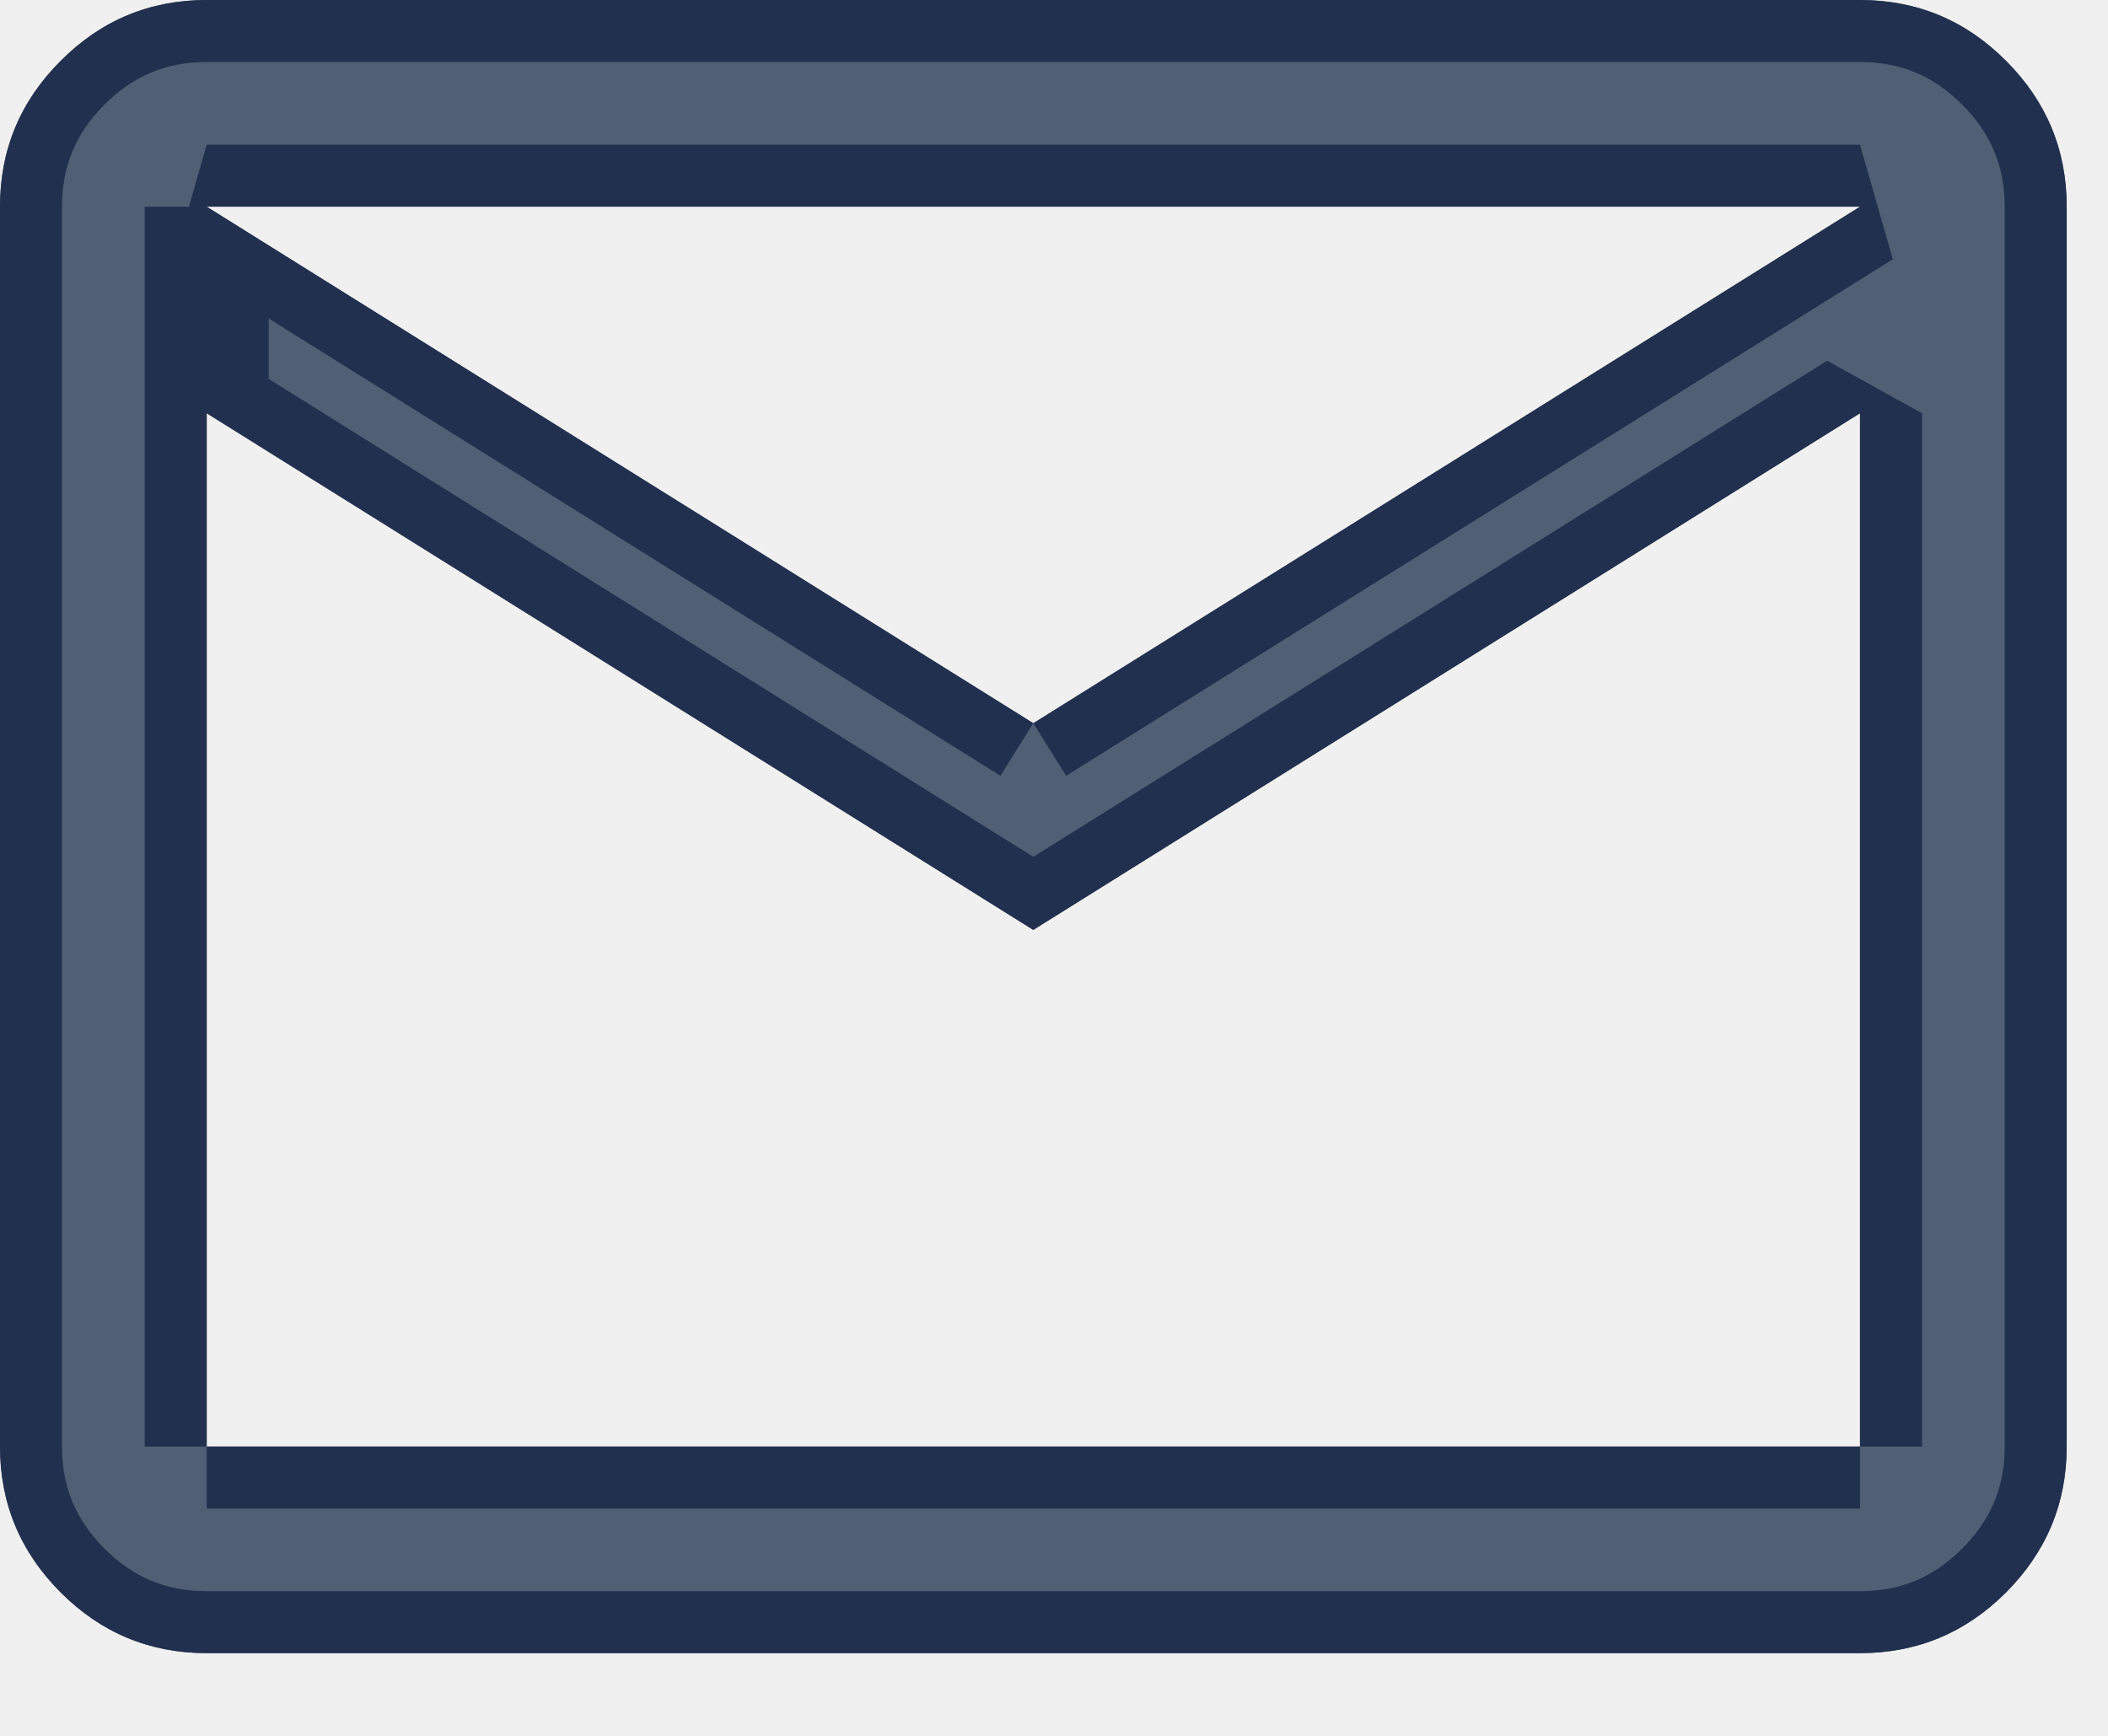
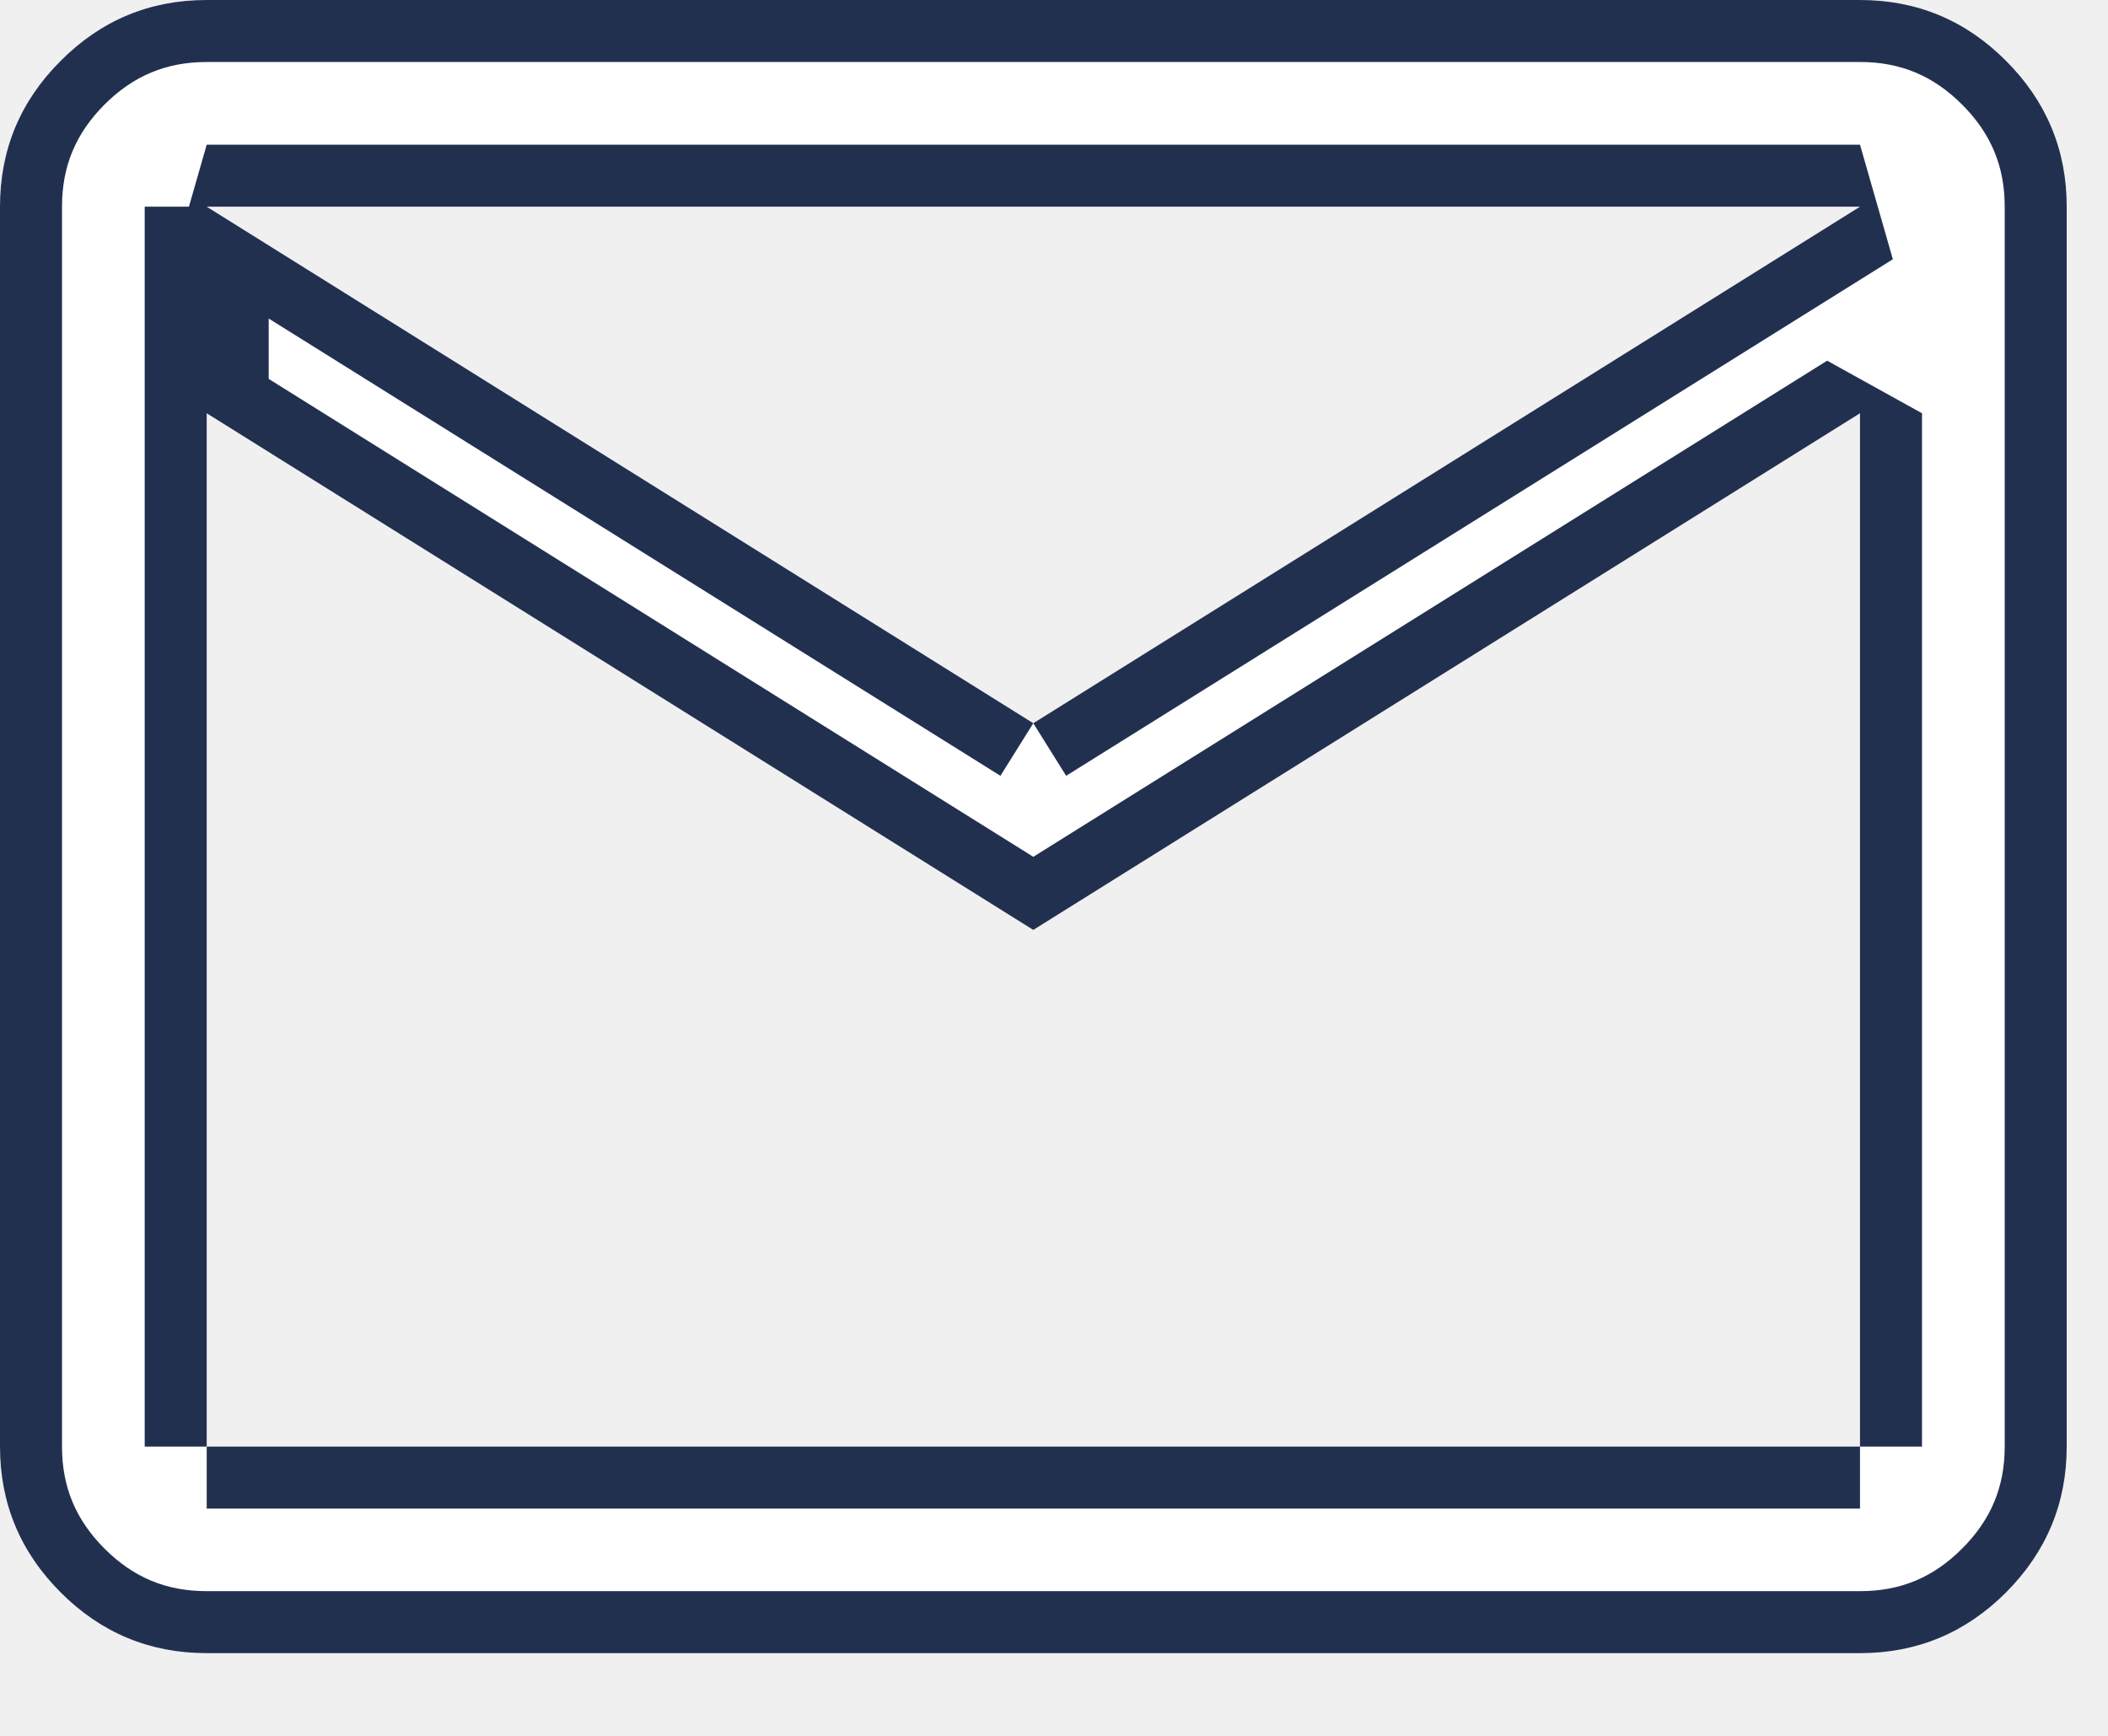
<svg xmlns="http://www.w3.org/2000/svg" width="17" height="14" viewBox="0 0 17 14" fill="none">
  <mask id="path-1-inside-1_2514_881" fill="white">
    <path d="M1.667 13.333C1.208 13.333 0.816 13.17 0.49 12.844C0.163 12.517 0 12.125 0 11.667V1.667C0 1.208 0.163 0.816 0.49 0.49C0.816 0.163 1.208 0 1.667 0H15C15.458 0 15.851 0.163 16.177 0.49C16.503 0.816 16.667 1.208 16.667 1.667V11.667C16.667 12.125 16.503 12.517 16.177 12.844C15.851 13.17 15.458 13.333 15 13.333H1.667ZM8.333 7.5L1.667 3.333V11.667H15V3.333L8.333 7.5ZM8.333 5.833L15 1.667H1.667L8.333 5.833ZM1.667 3.333V1.667V3.333V11.667V3.333Z" />
  </mask>
-   <path d="M1.667 13.333C1.208 13.333 0.816 13.17 0.49 12.844C0.163 12.517 0 12.125 0 11.667V1.667C0 1.208 0.163 0.816 0.49 0.49C0.816 0.163 1.208 0 1.667 0H15C15.458 0 15.851 0.163 16.177 0.49C16.503 0.816 16.667 1.208 16.667 1.667V11.667C16.667 12.125 16.503 12.517 16.177 12.844C15.851 13.17 15.458 13.333 15 13.333H1.667ZM8.333 7.5L1.667 3.333V11.667H15V3.333L8.333 7.5ZM8.333 5.833L15 1.667H1.667L8.333 5.833ZM1.667 3.333V1.667V3.333V11.667V3.333Z" fill="#515F74" />
+   <path d="M1.667 13.333C1.208 13.333 0.816 13.17 0.49 12.844C0.163 12.517 0 12.125 0 11.667V1.667C0 1.208 0.163 0.816 0.49 0.49C0.816 0.163 1.208 0 1.667 0H15C15.458 0 15.851 0.163 16.177 0.49C16.503 0.816 16.667 1.208 16.667 1.667V11.667C16.667 12.125 16.503 12.517 16.177 12.844C15.851 13.17 15.458 13.333 15 13.333H1.667ZM8.333 7.5L1.667 3.333V11.667H15V3.333L8.333 7.5ZM8.333 5.833L15 1.667H1.667L8.333 5.833ZM1.667 3.333V1.667V3.333V11.667V3.333Z" fill="#FFFFFF" />
  <path d="M1.667 3.333L1.932 2.909L1.167 3.333H1.667ZM1.667 11.667H2.167H1.667ZM15 11.667H15.5H15ZM15 3.333H15.5L14.735 2.909L15 3.333ZM8.333 7.5L8.598 7.924L8.333 7.5ZM8.333 7.5L8.598 7.924L8.333 7.5ZM15 1.667L15.265 2.091L15 1.167V1.667ZM1.667 1.667V1.167L1.402 2.091L1.667 1.667ZM8.333 5.833L8.598 5.409L8.333 5.833ZM8.333 5.833L8.598 5.409L8.333 5.833ZM1.667 1.667H2.167H1.667ZM1.667 1.667H2.167H1.667ZM1.667 11.667H2.167H1.667ZM1.667 11.667H2.167H1.667ZM1.667 3.333H2.167H1.667ZM1.667 3.333H2.167H1.667ZM1.667 13.333V12.833C1.342 12.833 1.077 12.724 0.843 12.49L0.49 12.844L0.136 13.197C0.555 13.617 1.075 13.833 1.667 13.833V13.333ZM0.49 12.844L0.843 12.49C0.61 12.257 0.5 11.991 0.5 11.667H0H-0.5C-0.5 12.259 -0.283 12.778 0.136 13.197L0.49 12.844ZM0 11.667H0.5V1.667H0H-0.5V11.667H0ZM0 1.667H0.5C0.5 1.342 0.61 1.077 0.843 0.843L0.49 0.49L0.136 0.136C-0.283 0.555 -0.5 1.075 -0.5 1.667H0ZM0.49 0.49L0.843 0.843C1.077 0.61 1.342 0.5 1.667 0.5V0V-0.5C1.075 -0.5 0.555 -0.283 0.136 0.136L0.49 0.49ZM1.667 0V0.5H15V0V-0.5H1.667V0ZM15 0V0.5C15.325 0.5 15.59 0.61 15.823 0.843L16.177 0.49L16.531 0.136C16.111 -0.283 15.592 -0.5 15 -0.5V0ZM16.177 0.49L15.823 0.843C16.057 1.077 16.167 1.342 16.167 1.667H16.667H17.167C17.167 1.075 16.95 0.555 16.531 0.136L16.177 0.49ZM16.667 1.667H16.167V11.667H16.667H17.167V1.667H16.667ZM16.667 11.667H16.167C16.167 11.991 16.057 12.257 15.823 12.49L16.177 12.844L16.531 13.197C16.95 12.778 17.167 12.259 17.167 11.667H16.667ZM16.177 12.844L15.823 12.49C15.59 12.724 15.325 12.833 15 12.833V13.333V13.833C15.592 13.833 16.111 13.617 16.531 13.197L16.177 12.844ZM15 13.333V12.833H1.667V13.333V13.833H15V13.333ZM1.667 13.333M8.333 7.5L8.598 7.076L1.932 2.909L1.667 3.333L1.402 3.757L8.068 7.924L8.333 7.5ZM1.667 3.333H1.167V11.667H1.667H2.167V3.333H1.667ZM1.667 11.667M1.667 11.667M1.667 11.667V12.167H15V11.667V11.167H1.667V11.667ZM15 11.667M15 11.667M15 11.667H15.5V3.333H15H14.5V11.667H15ZM15 3.333L14.735 2.909L8.068 7.076L8.333 7.5L8.598 7.924L15.265 3.757L15 3.333ZM8.333 7.5M8.333 5.833L8.598 6.257L15.265 2.091L15 1.667L14.735 1.243L8.068 5.409L8.333 5.833ZM15 1.667V1.167H1.667V1.667V2.167H15V1.667ZM1.667 1.667L1.402 2.091L8.068 6.257L8.333 5.833L8.598 5.409L1.932 1.243L1.667 1.667ZM8.333 5.833M1.667 3.333H2.167V1.667H1.667H1.167V3.333H1.667ZM1.667 1.667M1.667 1.667H1.167V3.333H1.667H2.167V1.667H1.667ZM1.667 3.333H1.167V11.667H1.667H2.167V3.333H1.667ZM1.667 11.667M1.667 11.667M1.667 11.667M1.667 11.667M1.667 11.667M1.667 11.667H2.167V3.333H1.667H1.167V11.667H1.667ZM1.667 3.333" fill="#223050" mask="url(#path-1-inside-1_2514_881)" />
</svg>
